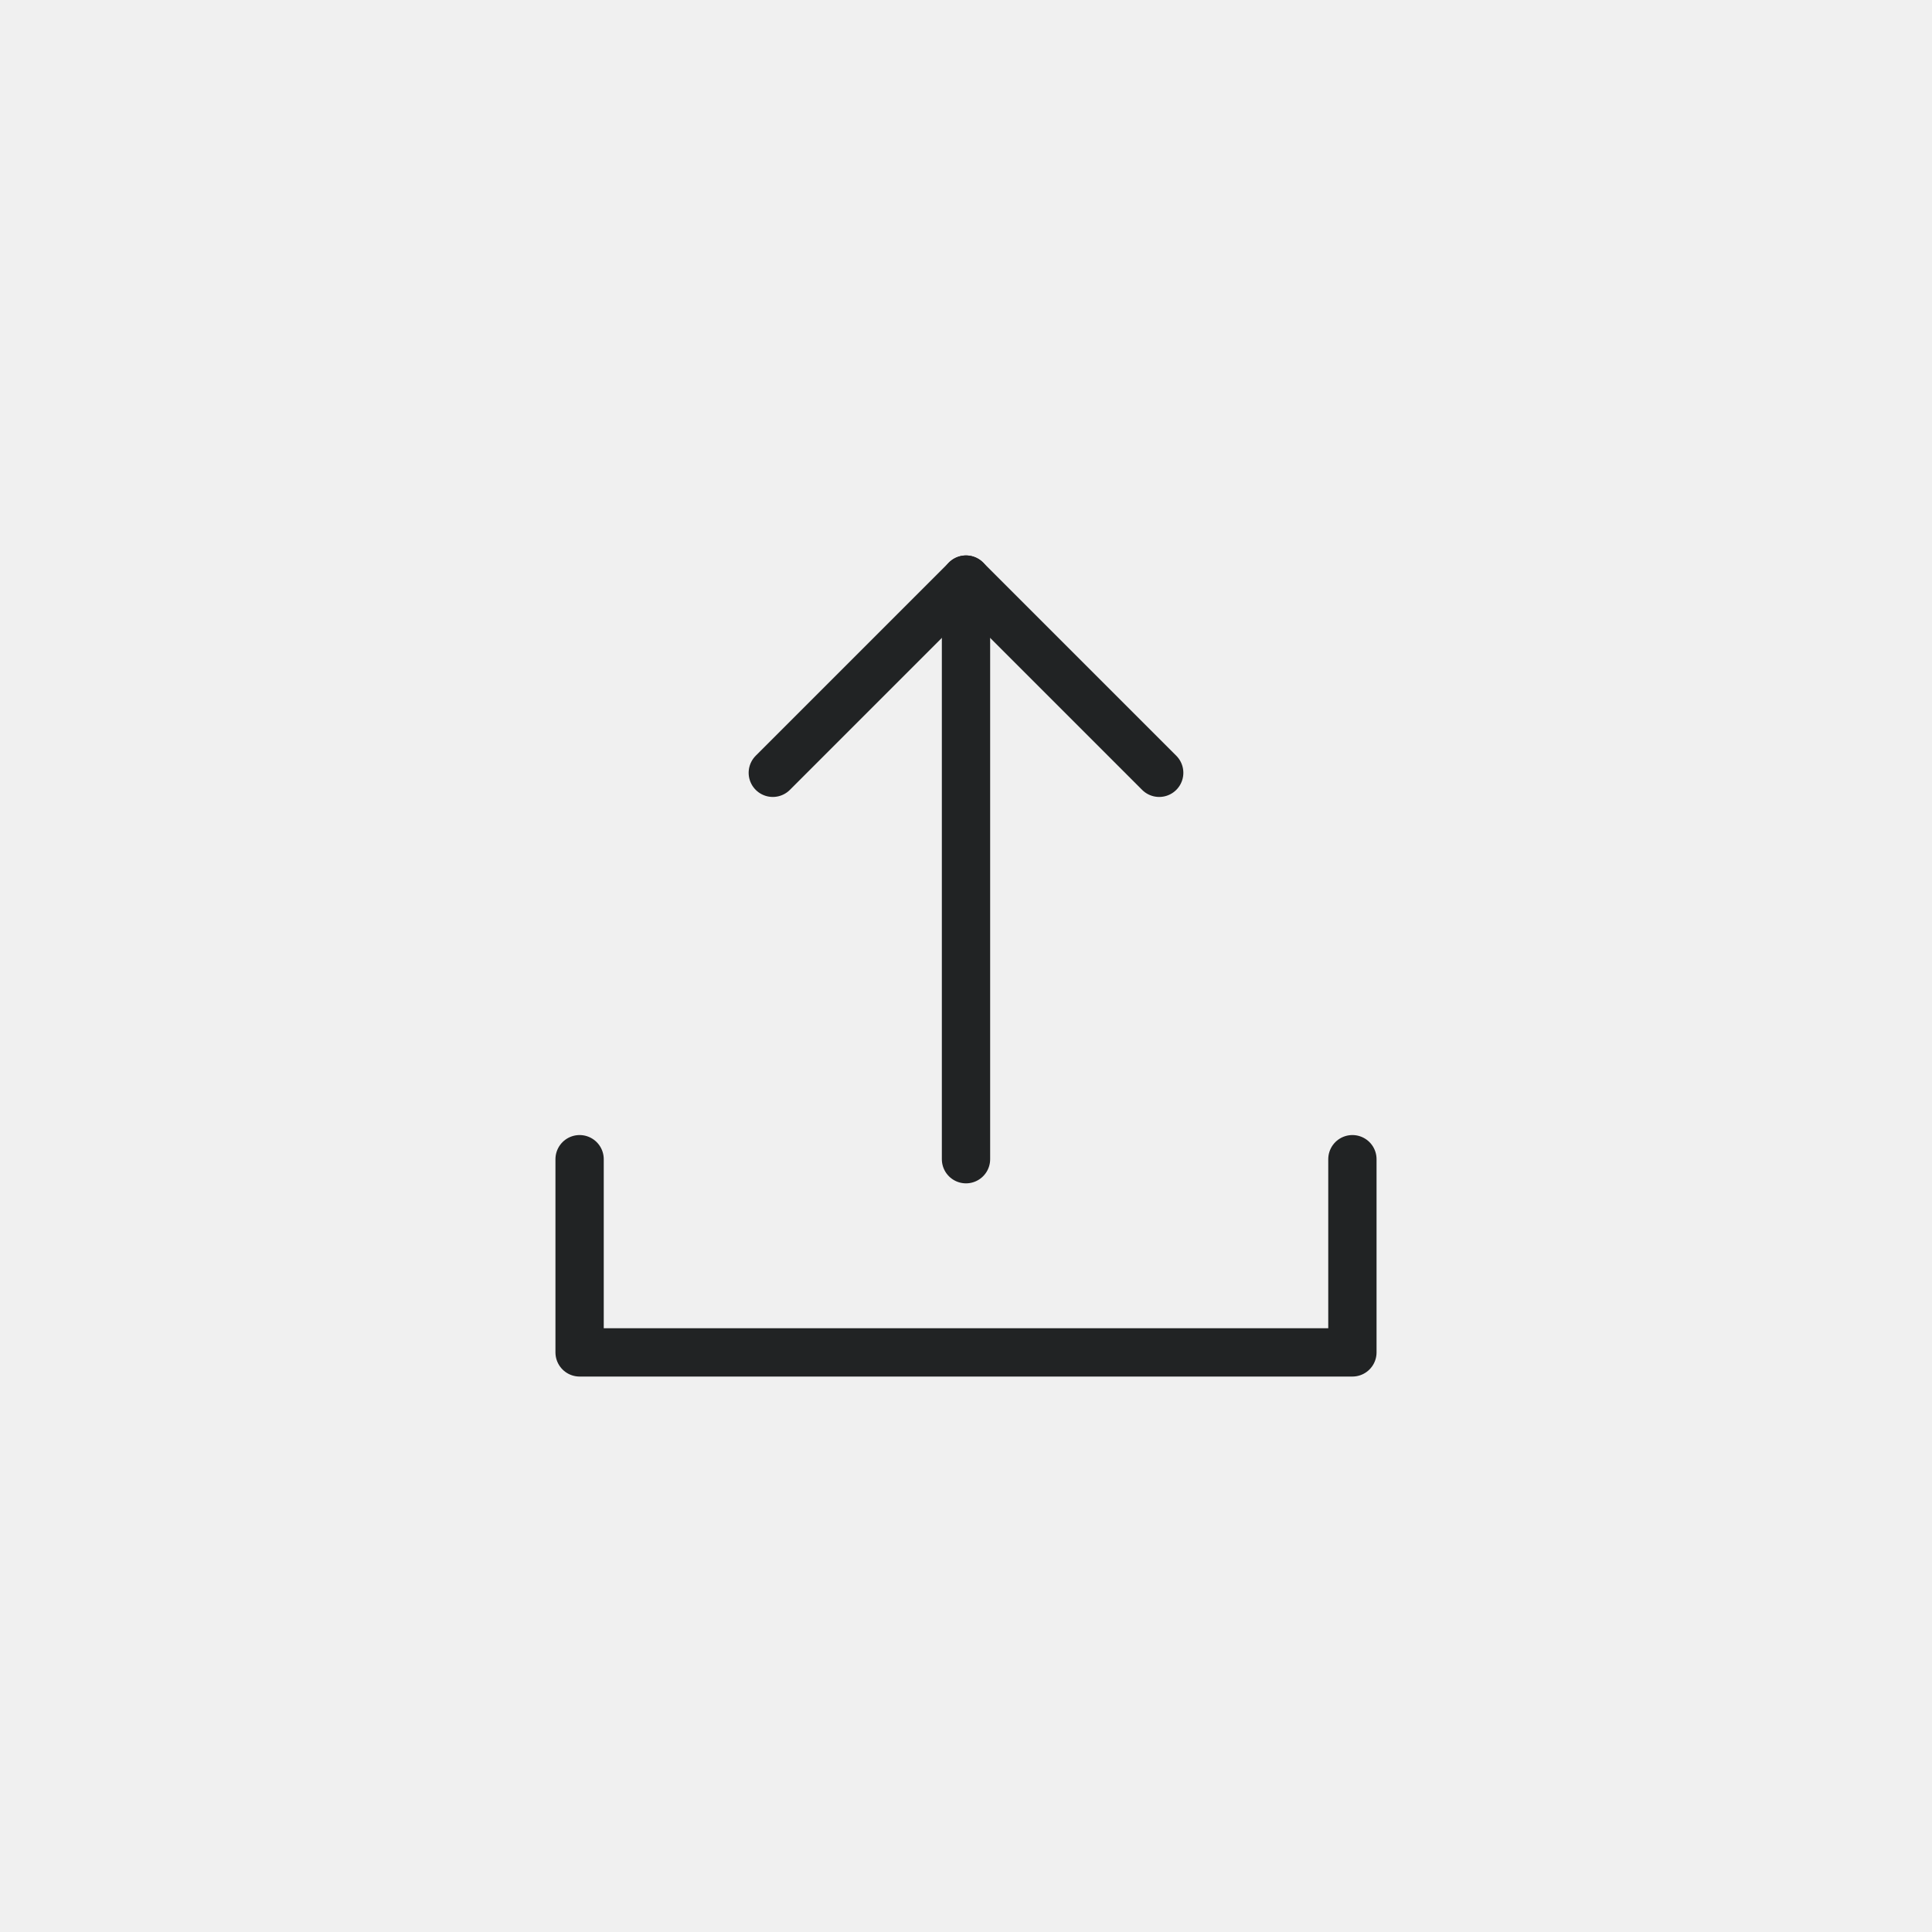
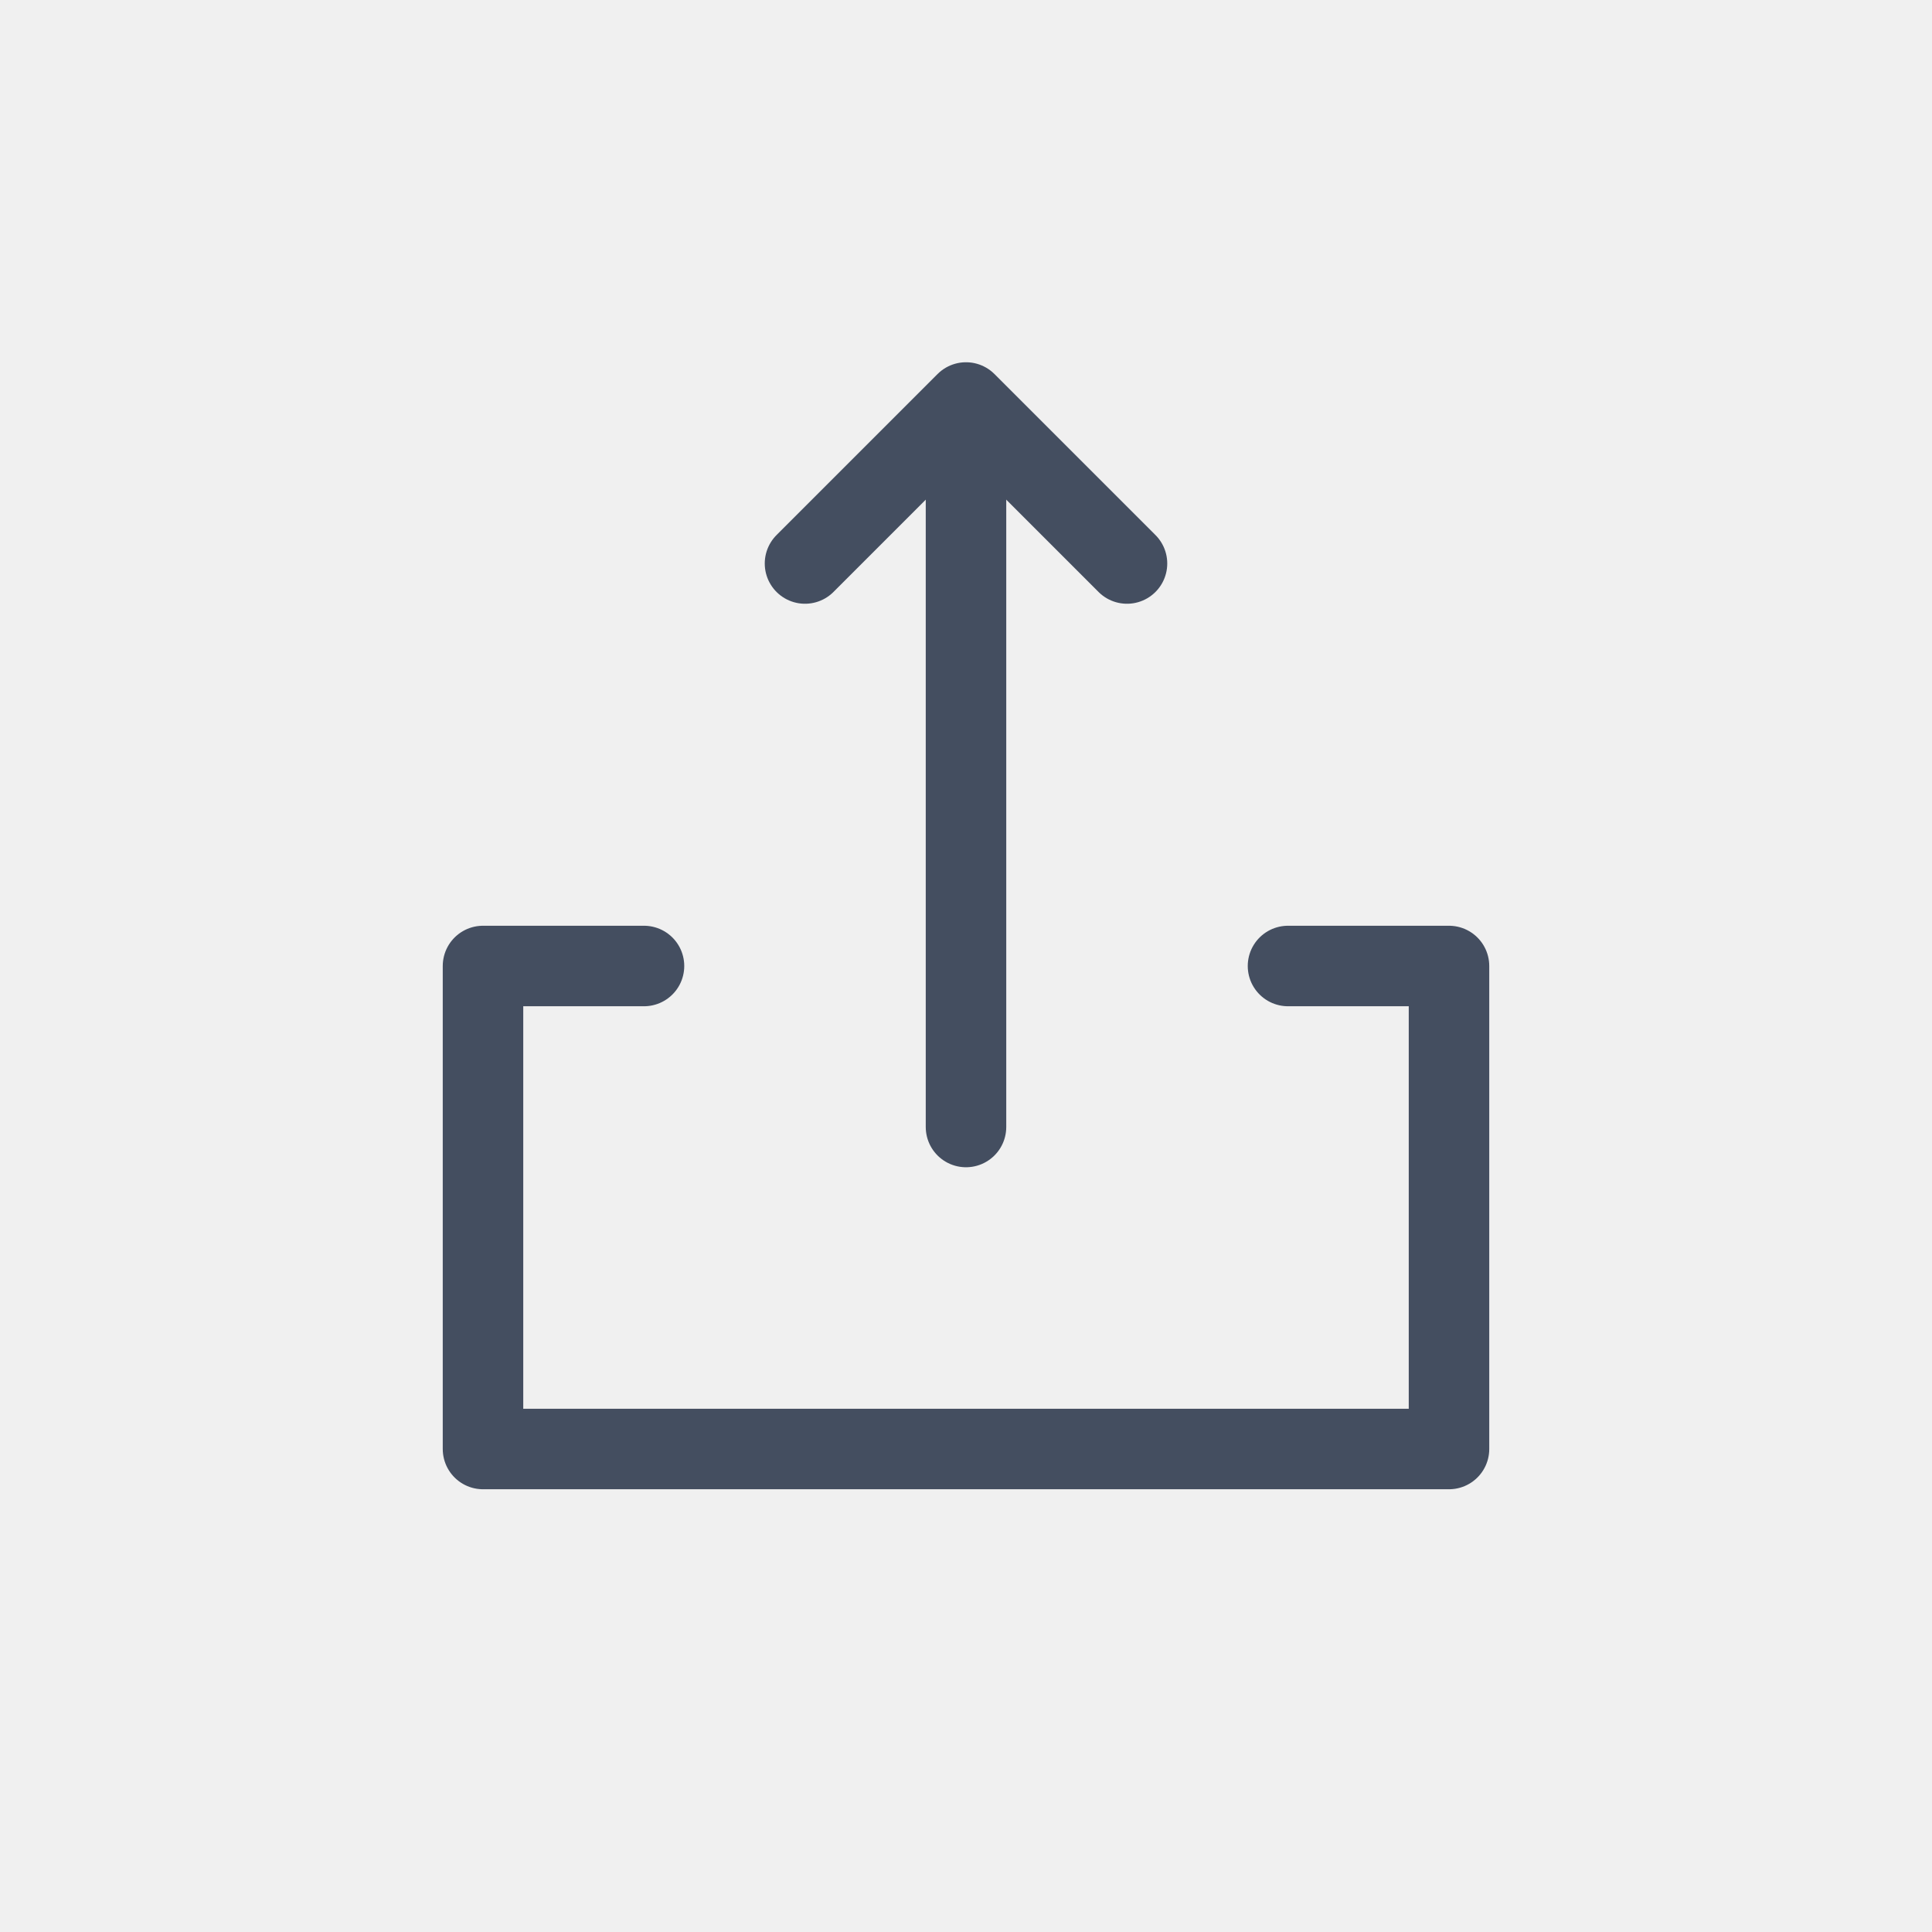
- <svg xmlns="http://www.w3.org/2000/svg" width="40px" height="40px" viewBox="0 0 40 40" version="1.1">
-   <g id="页面-4" stroke="none" stroke-width="1" fill="none" fill-rule="evenodd">
-     <g id="Whiteboard-Guidelines" transform="translate(-696, -295)">
-       <g id="upload" transform="translate(696, 295)">
-         <rect id="矩形备份-18" fill="#FFFFFF" opacity="0.01" x="0" y="0" width="40" height="40" rx="2" />
-         <polyline id="路径-11备份-5" stroke="#212324" stroke-linecap="round" stroke-linejoin="round" transform="translate(20, 14) rotate(-270) translate(-20, -14) " points="22 18 20 16 18 14 20 12 22 10" />
-         <polyline id="Stroke-11备份-3" stroke="#212324" stroke-linecap="round" stroke-linejoin="round" points="28 24 28 28 12 28 12 24" />
-         <line x1="20" y1="24" x2="20" y2="12" id="Stroke-3备份-3" stroke="#212324" stroke-linecap="round" stroke-linejoin="round" />
+ <svg xmlns="http://www.w3.org/2000/svg" width="24px" height="24px" viewBox="0 0 24 24" version="1.1">
+   <g id="页面-1" stroke="none" stroke-width="1" fill="none" fill-rule="evenodd" stroke-linecap="round" stroke-linejoin="round">
+     <g id="切图" transform="translate(-8, -296)" stroke="#444E60">
+       <g id="编组-2" transform="translate(8, 296)">
+         <polyline id="路径-8" points="8 12 6 12 6 18 18 18 18 12 16 12" />
+         <line x1="12" y1="6" x2="12" y2="14" id="路径-17" />
+         <polyline id="路径-9" points="10 7 12 5 14 7" />
      </g>
    </g>
  </g>
</svg>
